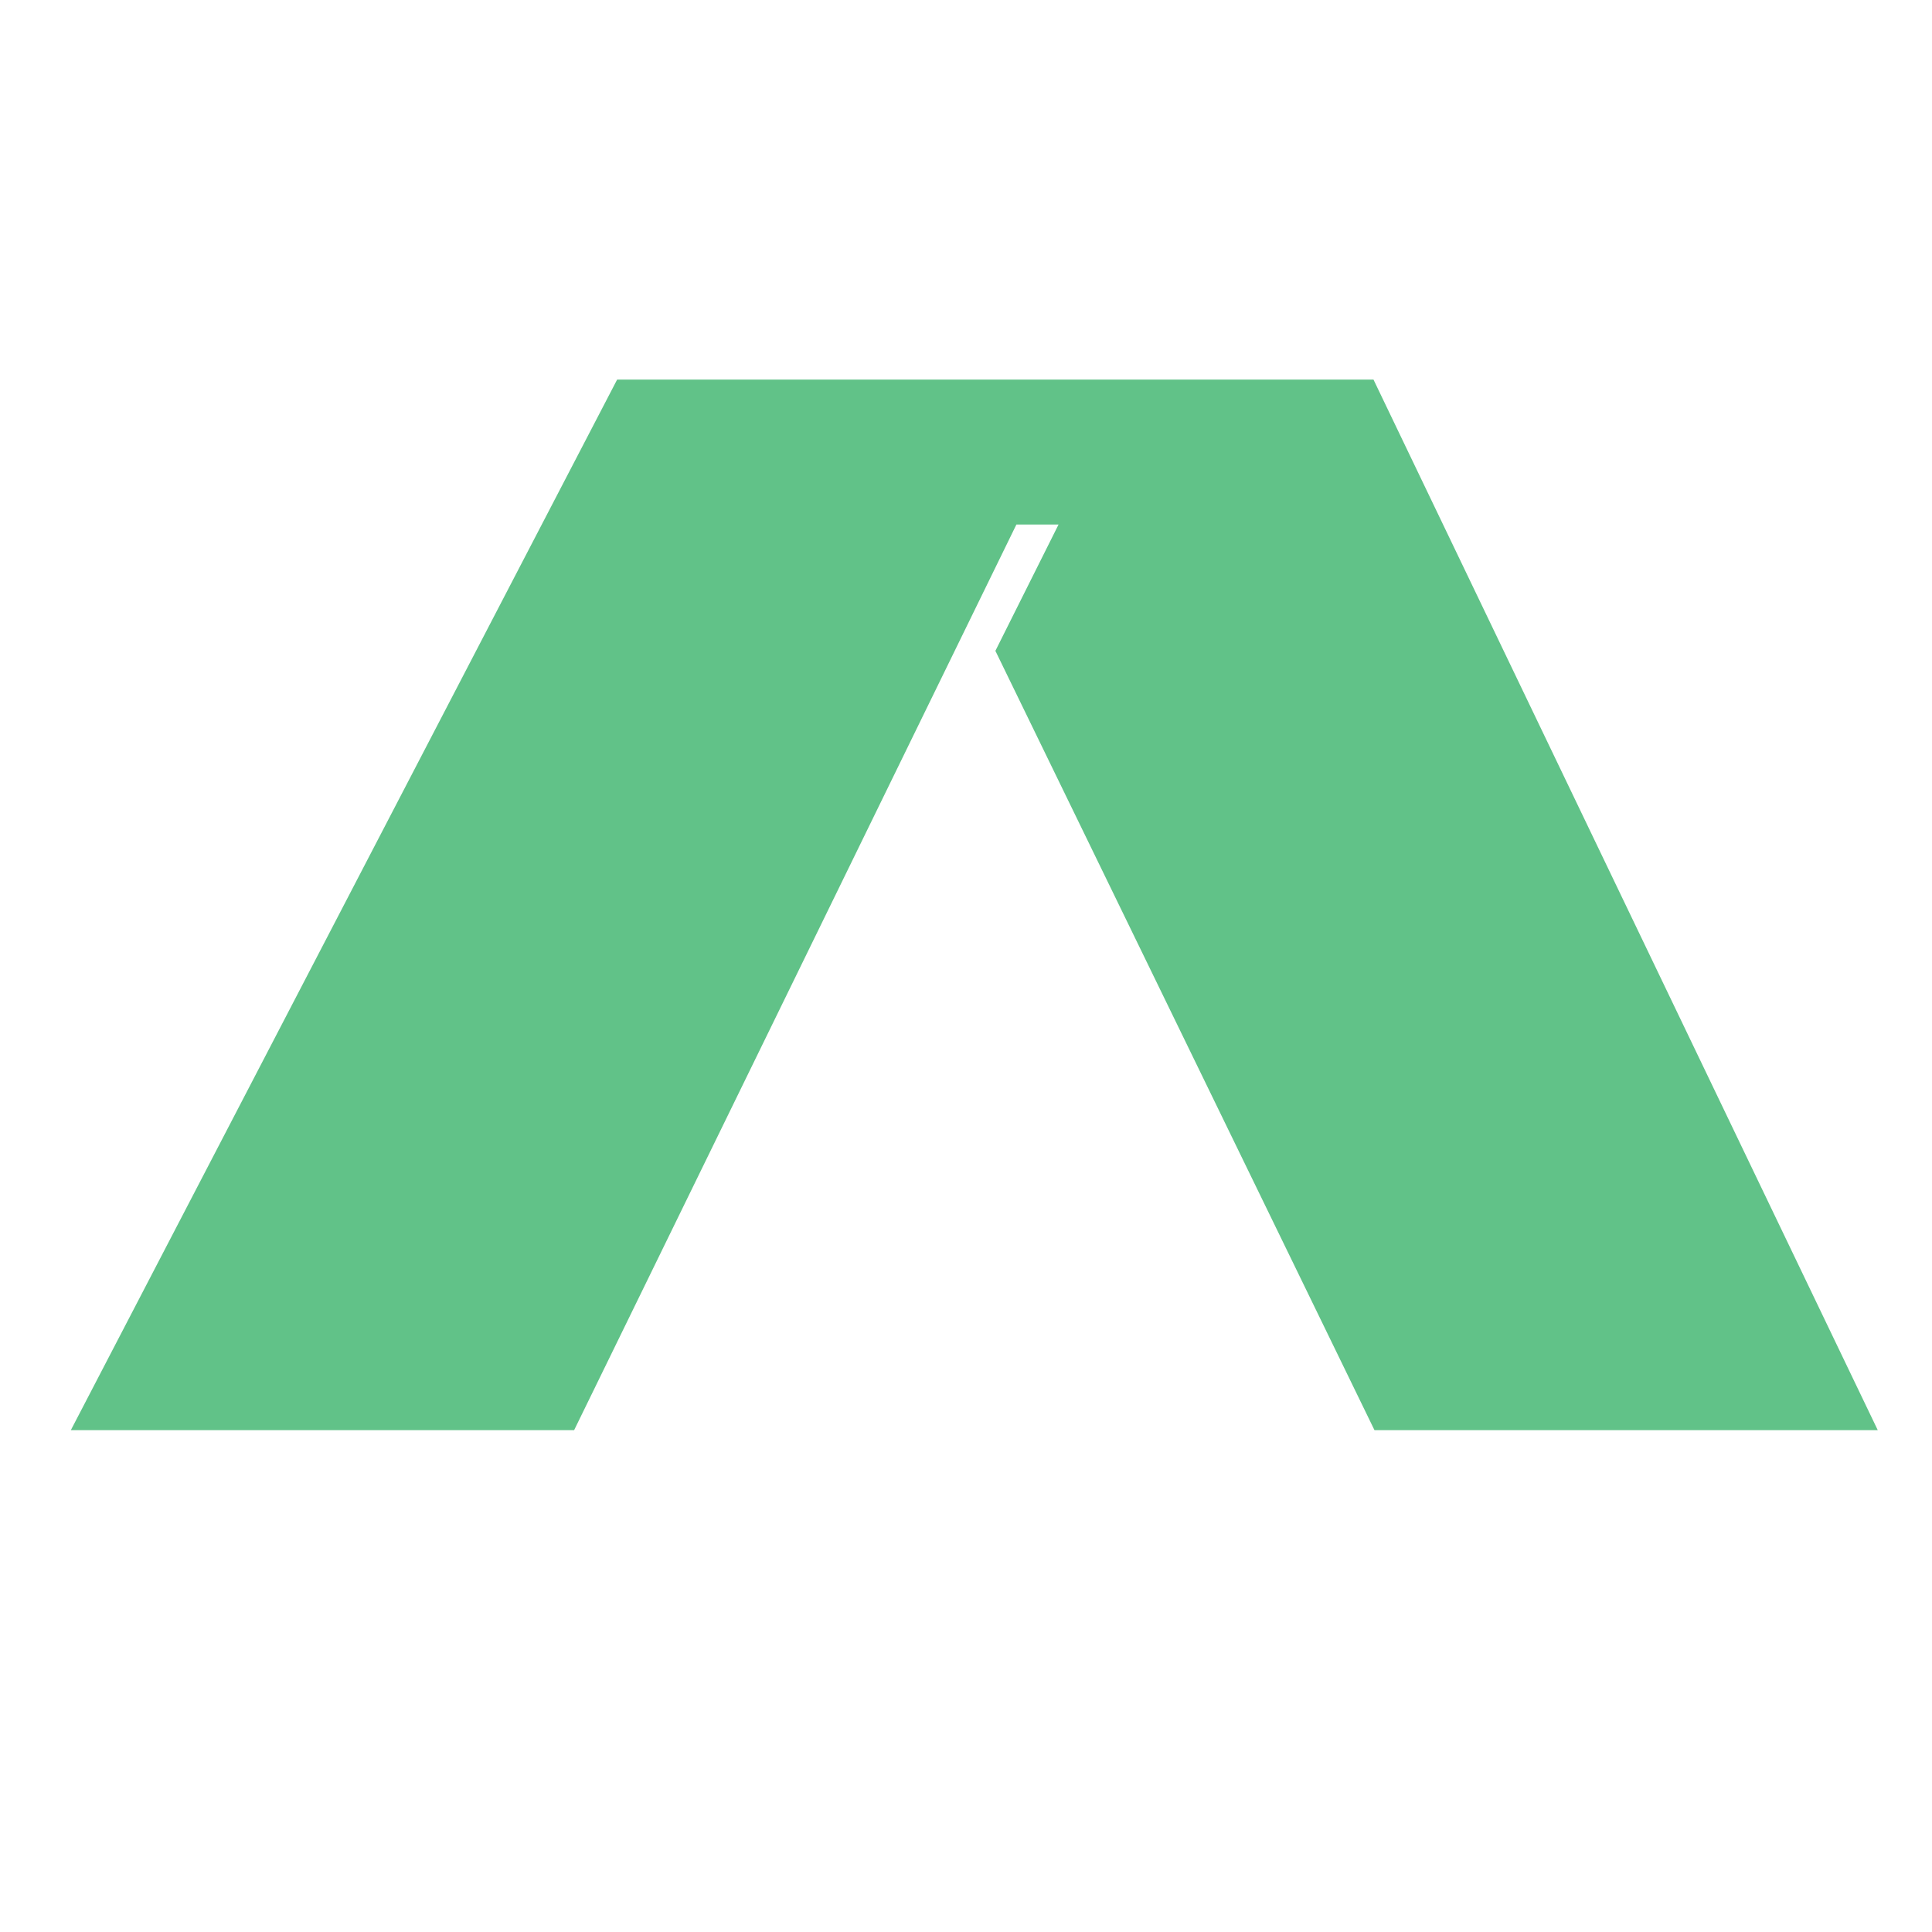
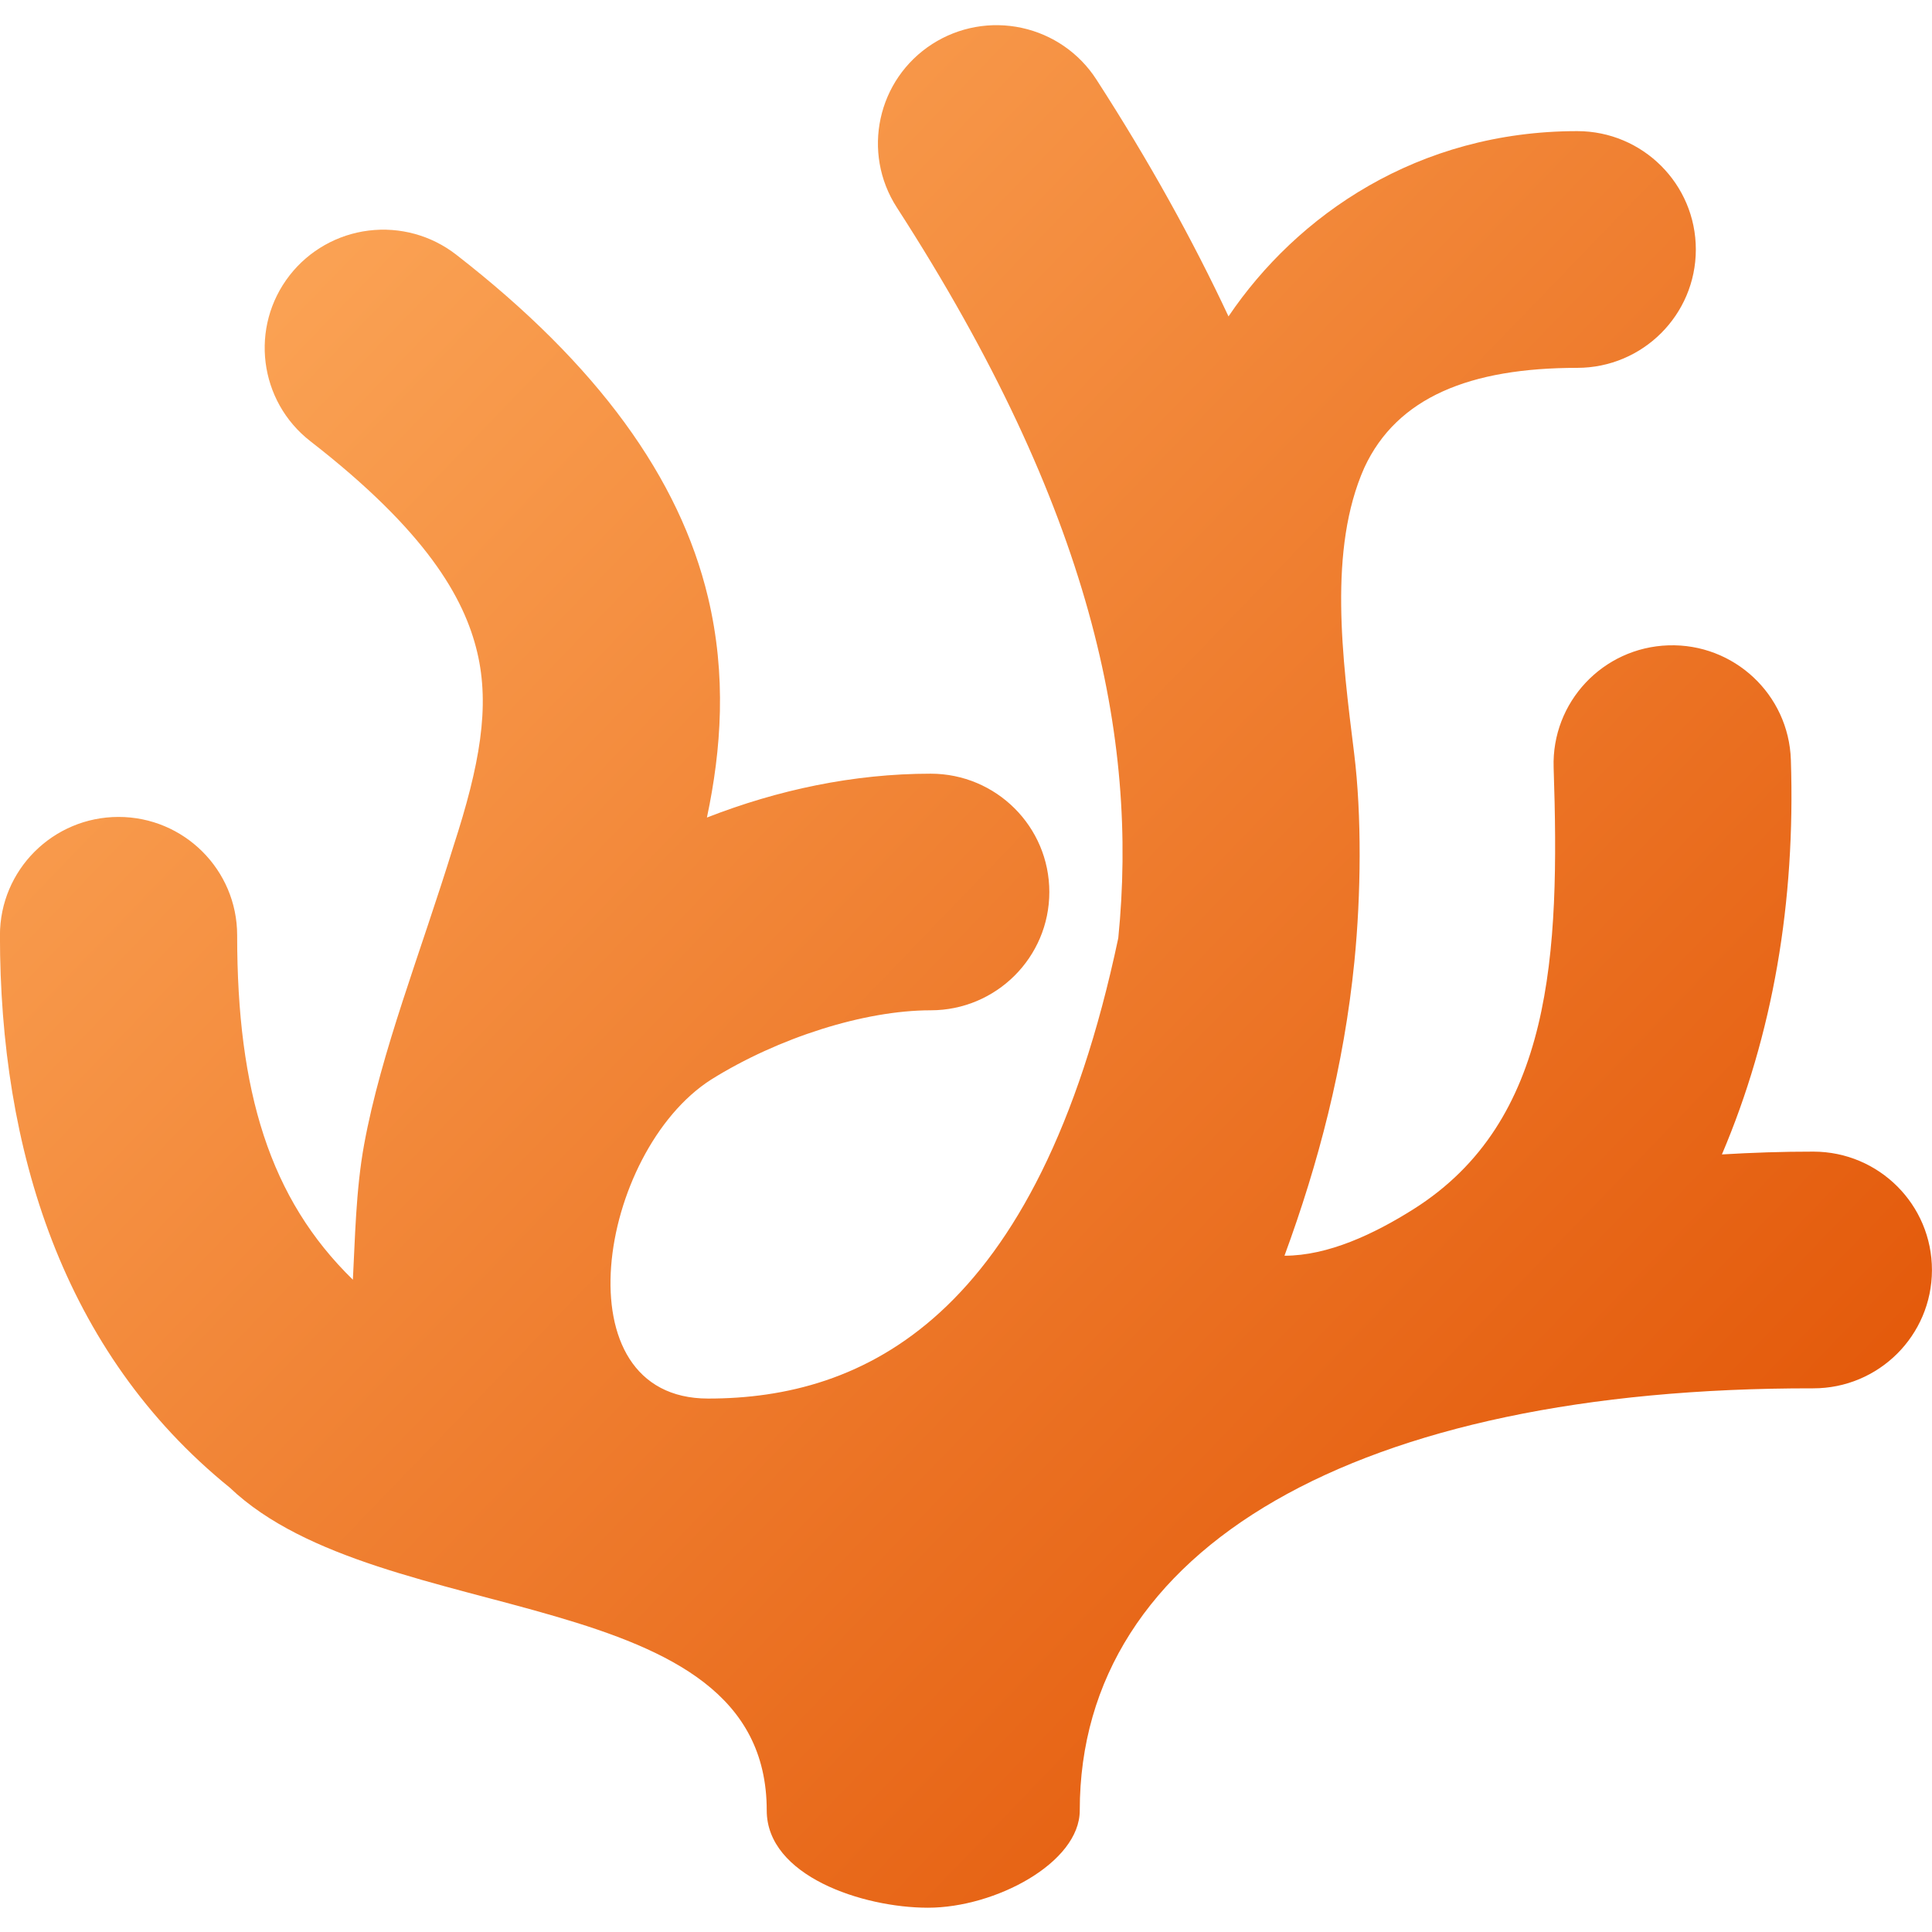
- <svg xmlns="http://www.w3.org/2000/svg" width="1024" height="1024" viewBox="0 0 1024 1024">
-   <g transform="translate(38, 198) scale(1.6)">
-     <path d="m305.98,91.86l20.93-41.86h-13.96l-146.51,300H-.28L180.68,2h250.56l167.04,348h-166.72l-125.57-258.14Z" style="fill: #61c288; stroke-width: 0px;" />
+ <svg xmlns="http://www.w3.org/2000/svg" version="1.1" x="0" y="0" width="1024" height="1024" viewBox="0, 0, 100, 100">
+   <defs>
+     <linearGradient id="Gradient_1" gradientUnits="userSpaceOnUse" x1="199.997" y1="214.302" x2="296.665" y2="307.573" gradientTransform="matrix(1, 0, 0, 1, -200, -213)">
+       <stop offset="0" stop-color="#FFB062" />
+       <stop offset="1" stop-color="#E04F00" />
+     </linearGradient>
+   </defs>
+   <g id="Layer_1">
+     <path d="M48.26,2.274 C45.406,4.105 44.583,7.898 46.422,10.742 C56.531,26.397 58.917,38.205 57.882,48.553 C53.698,68.369 44.603,72.389 36.655,72.389 C28.895,72.389 30.973,59.618 36.806,55.88 C40.288,53.706 44.748,52.293 48.171,52.293 C51.563,52.293 54.313,49.552 54.313,46.17 C54.313,42.787 51.563,40.046 48.171,40.046 C44.173,40.046 40.251,40.886 36.59,42.316 C37.338,38.787 37.614,34.973 36.647,30.919 C35.179,24.763 30.953,18.883 23.615,13.183 C22.33,12.183 20.7,11.734 19.083,11.934 C17.466,12.134 15.995,12.966 14.994,14.248 C12.912,16.918 13.394,20.766 16.072,22.843 C22.05,27.486 24.024,30.923 24.699,33.752 C25.374,36.581 24.831,39.616 23.475,43.786 C21.742,49.406 19.73,54.423 18.848,59.234 C18.414,61.602 18.377,64.179 18.265,66.238 C13.96,62.042 12.275,56.502 12.275,48.407 C12.274,45.025 9.524,42.283 6.133,42.284 C2.744,42.287 -0.002,45.027 -0.003,48.407 C-0.003,59.463 3.23,69.983 11.895,77.001 C19.739,84.474 39.686,81.712 39.686,93.709 C39.686,97.095 44.642,98.743 48.033,98.743 C51.511,98.743 55.888,96.418 55.888,93.709 C55.888,80.097 70.233,71.824 93.848,71.86 C97.24,71.865 99.992,69.126 99.997,65.744 C100.003,62.361 97.259,59.614 93.867,59.608 C92.252,59.606 90.678,59.661 89.126,59.753 C91.766,53.544 92.937,46.708 92.695,39.324 C92.583,35.943 89.745,33.293 86.356,33.403 C82.963,33.513 80.305,36.346 80.416,39.729 C80.736,49.397 80.374,58.03 73.171,62.581 C71.123,63.874 68.742,64.996 66.484,64.996 C68.237,60.228 69.561,55.195 70.103,49.77 C70.449,46.308 70.486,42.195 70.091,39 C69.478,34.05 68.738,28.436 70.617,24.207 C72.305,20.565 76.087,19.04 81.64,19.04 C85.029,19.037 87.775,16.296 87.776,12.917 C87.778,9.534 85.031,6.79 81.64,6.787 C73.388,6.787 67.133,11.13 63.587,16.377 C61.733,12.417 59.475,8.336 56.747,4.112 C55.866,2.747 54.478,1.788 52.887,1.443 C52.099,1.272 51.285,1.257 50.491,1.399 C49.697,1.542 48.939,1.839 48.26,2.274 z" fill="url(#Gradient_1)" id="path6008" />
  </g>
</svg>
